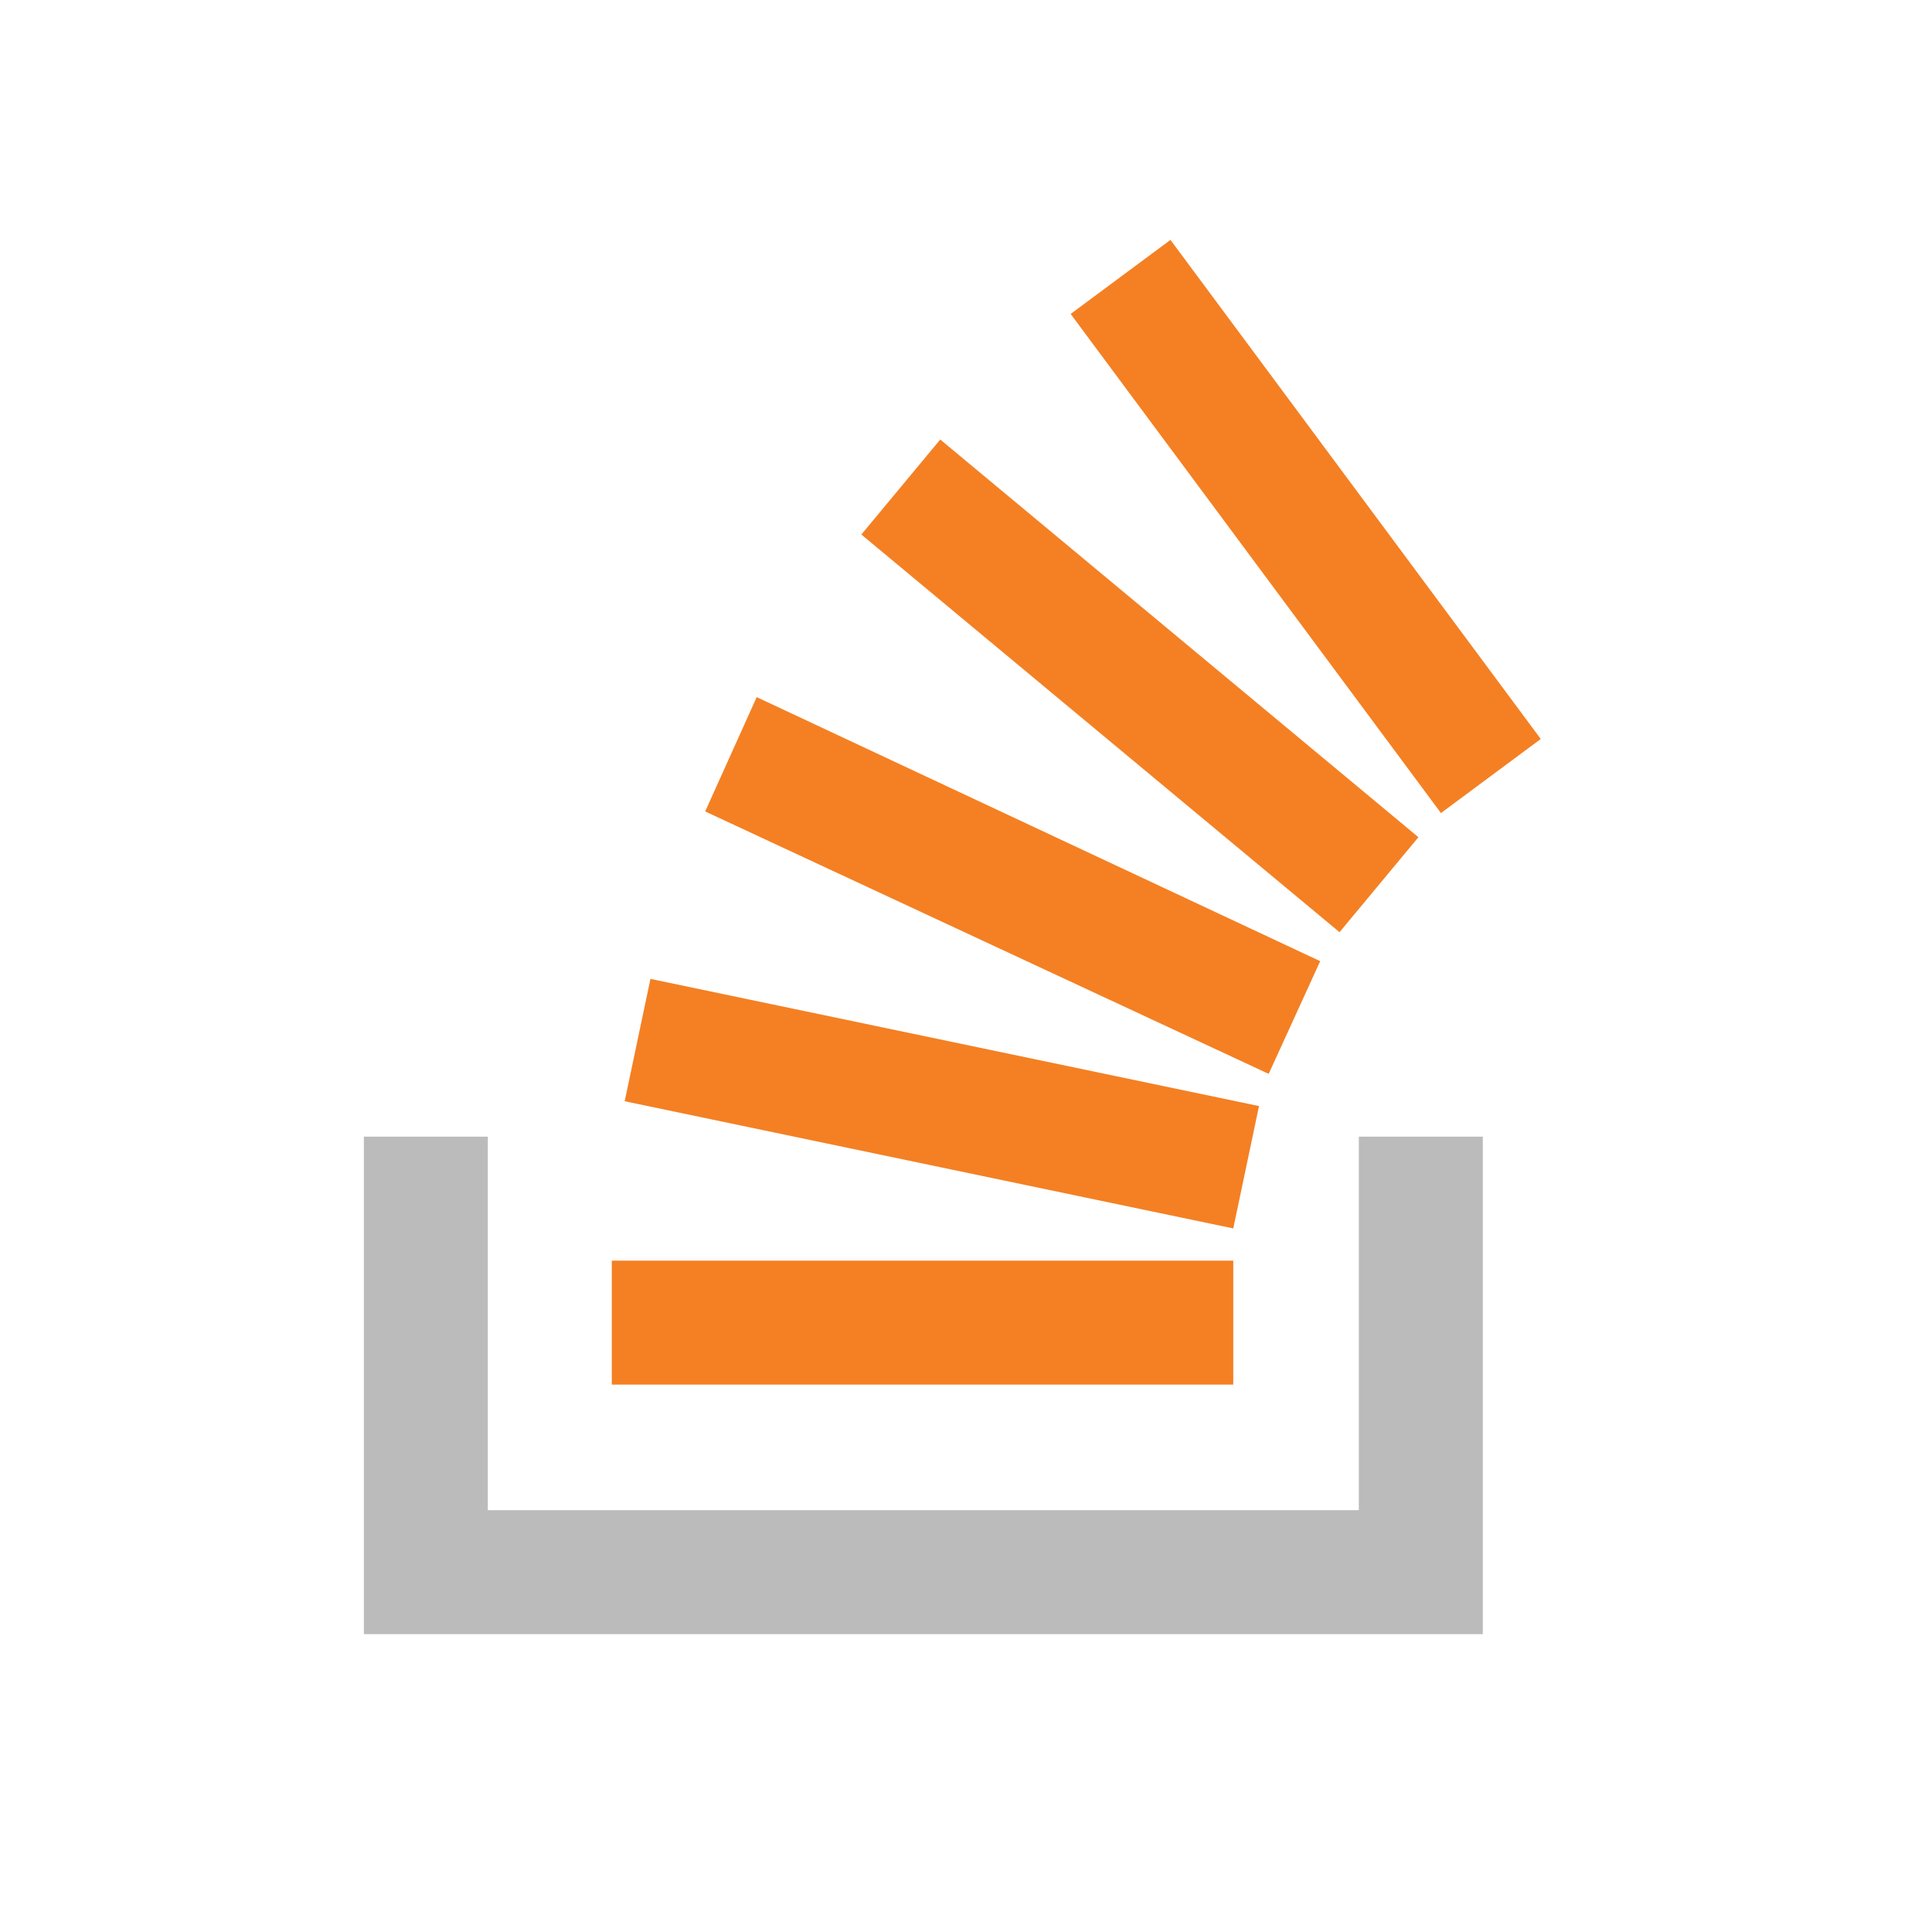
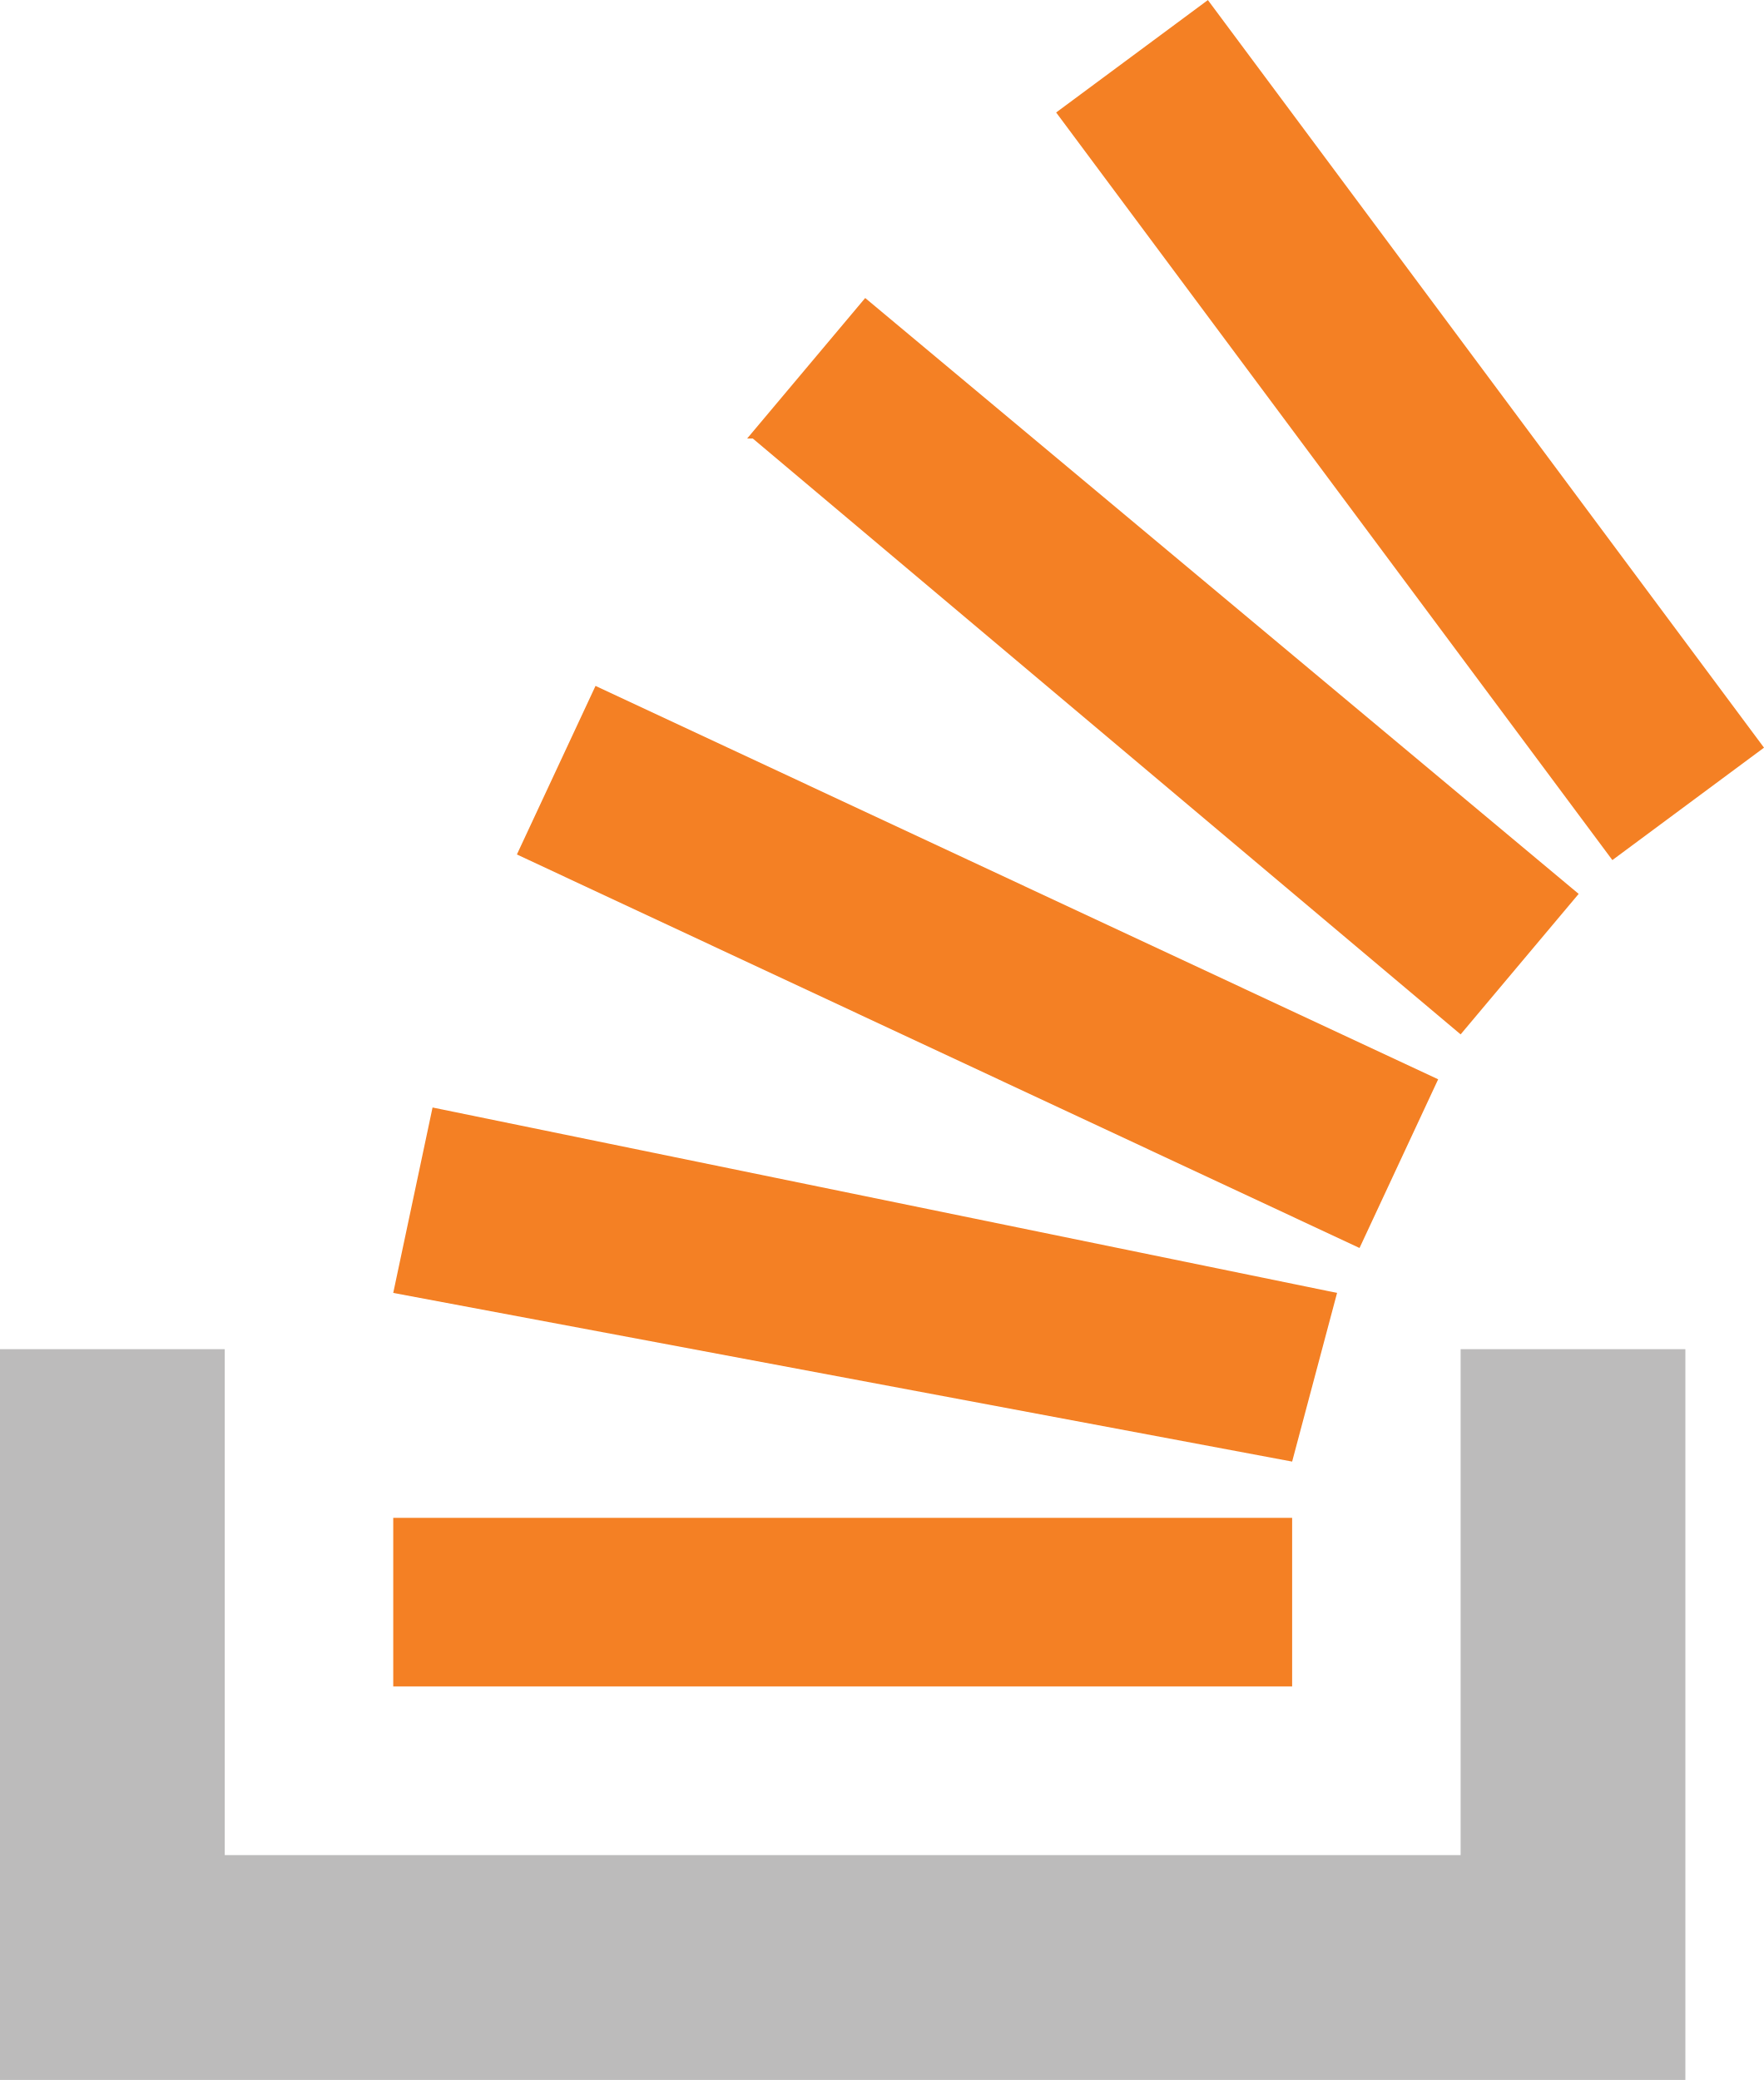
- <svg xmlns="http://www.w3.org/2000/svg" viewBox="0 0 120 120">
-   <style>.st0{fill:#bcbbbb}.st1{fill:#f48023}</style>
-   <path class="st0" d="M84.4 93.8V70.6h7.7v30.9H22.6V70.6h7.7v23.2z" />
-   <path class="st1" d="M38.8 68.4l37.8 7.9 1.6-7.6-37.8-7.9-1.6 7.6zm5-18l35 16.3 3.2-7-35-16.4-3.2 7.1zm9.7-17.2l29.7 24.7 4.9-5.9-29.7-24.7-4.9 5.9zm19.2-18.3l-6.2 4.6 23 31 6.2-4.6-23-31zM38 86h38.6v-7.7H38V86z" />
+ <svg xmlns="http://www.w3.org/2000/svg" viewBox="0 0 169.61 200" width="2120" height="2500">
+   <path d="M140.44 178.38v-48.65h21.61V200H0v-70.27h21.61v48.65z" fill="#bcbbbb" />
+   <path d="M124.24 140.54l4.32-16.22-86.97-17.83-3.78 17.83zM49.7 82.16L130.72 120l7.56-16.22-81.02-37.83zm22.68-40l68.06 57.3 11.35-13.51-68.6-57.3-11.35 13.51zM116.14 0l-14.59 10.81 53.48 71.89 14.58-10.81zM37.81 162.16h86.43v-16.21H37.81z" fill="#f48024" />
</svg>
